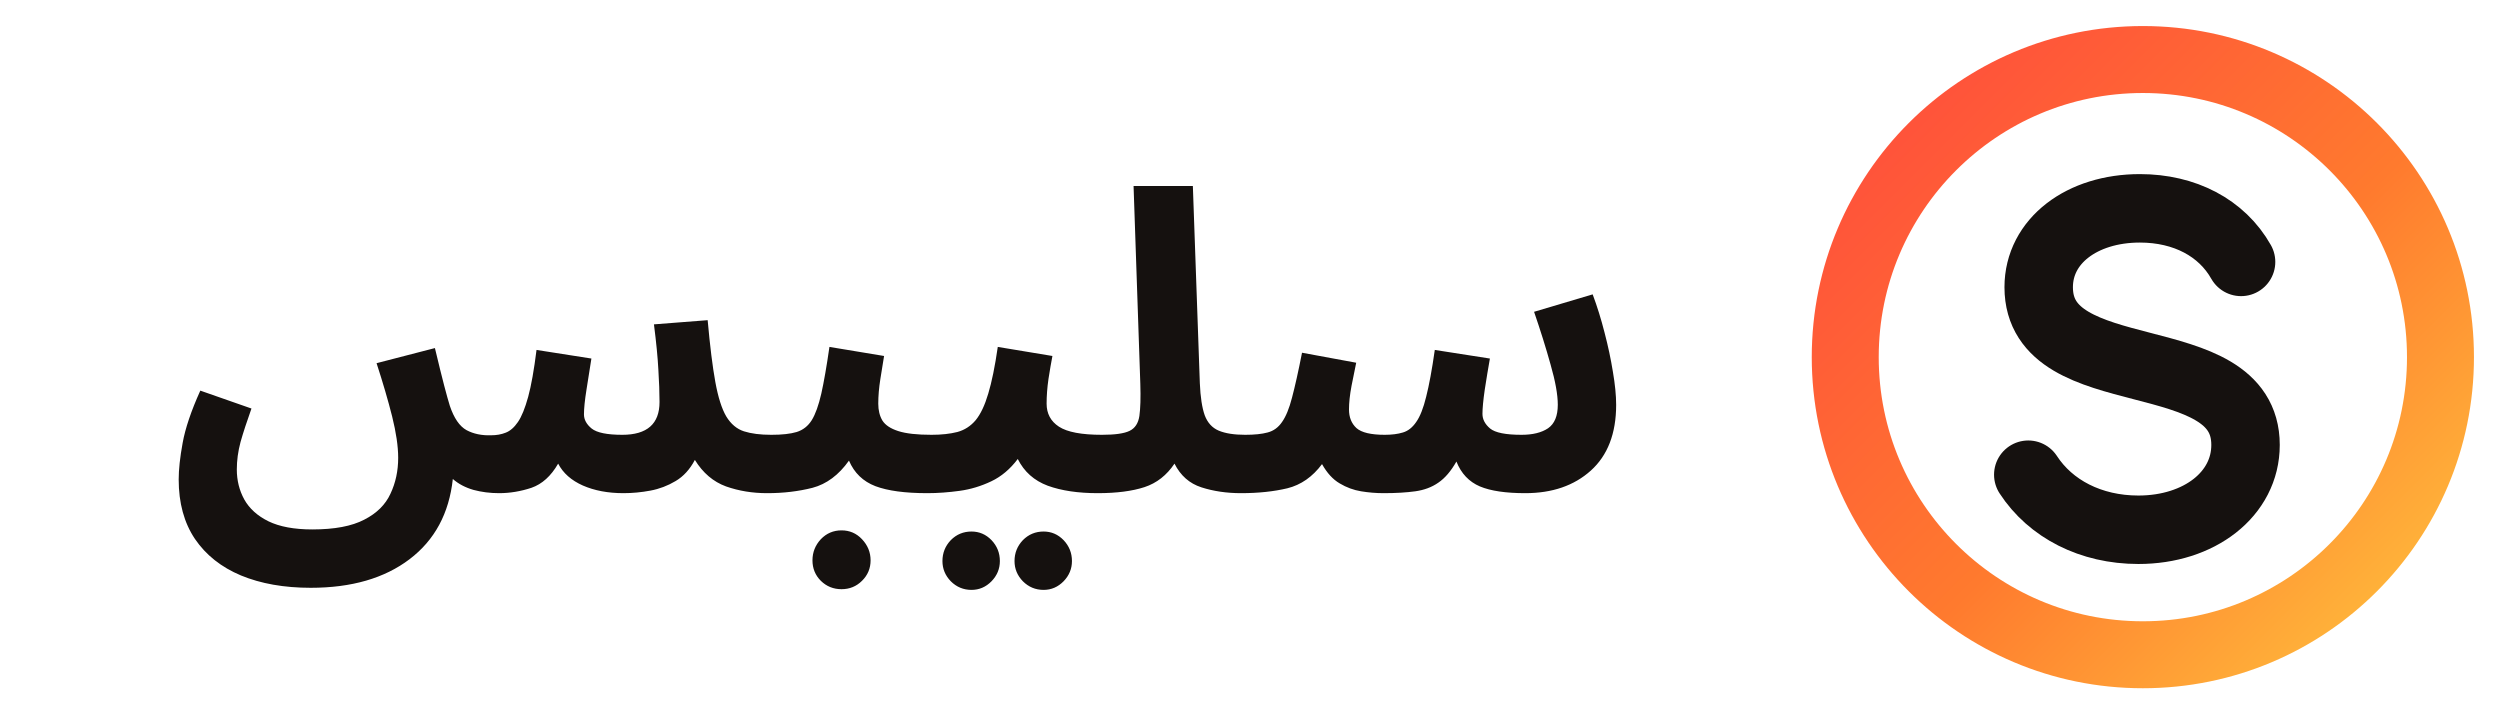
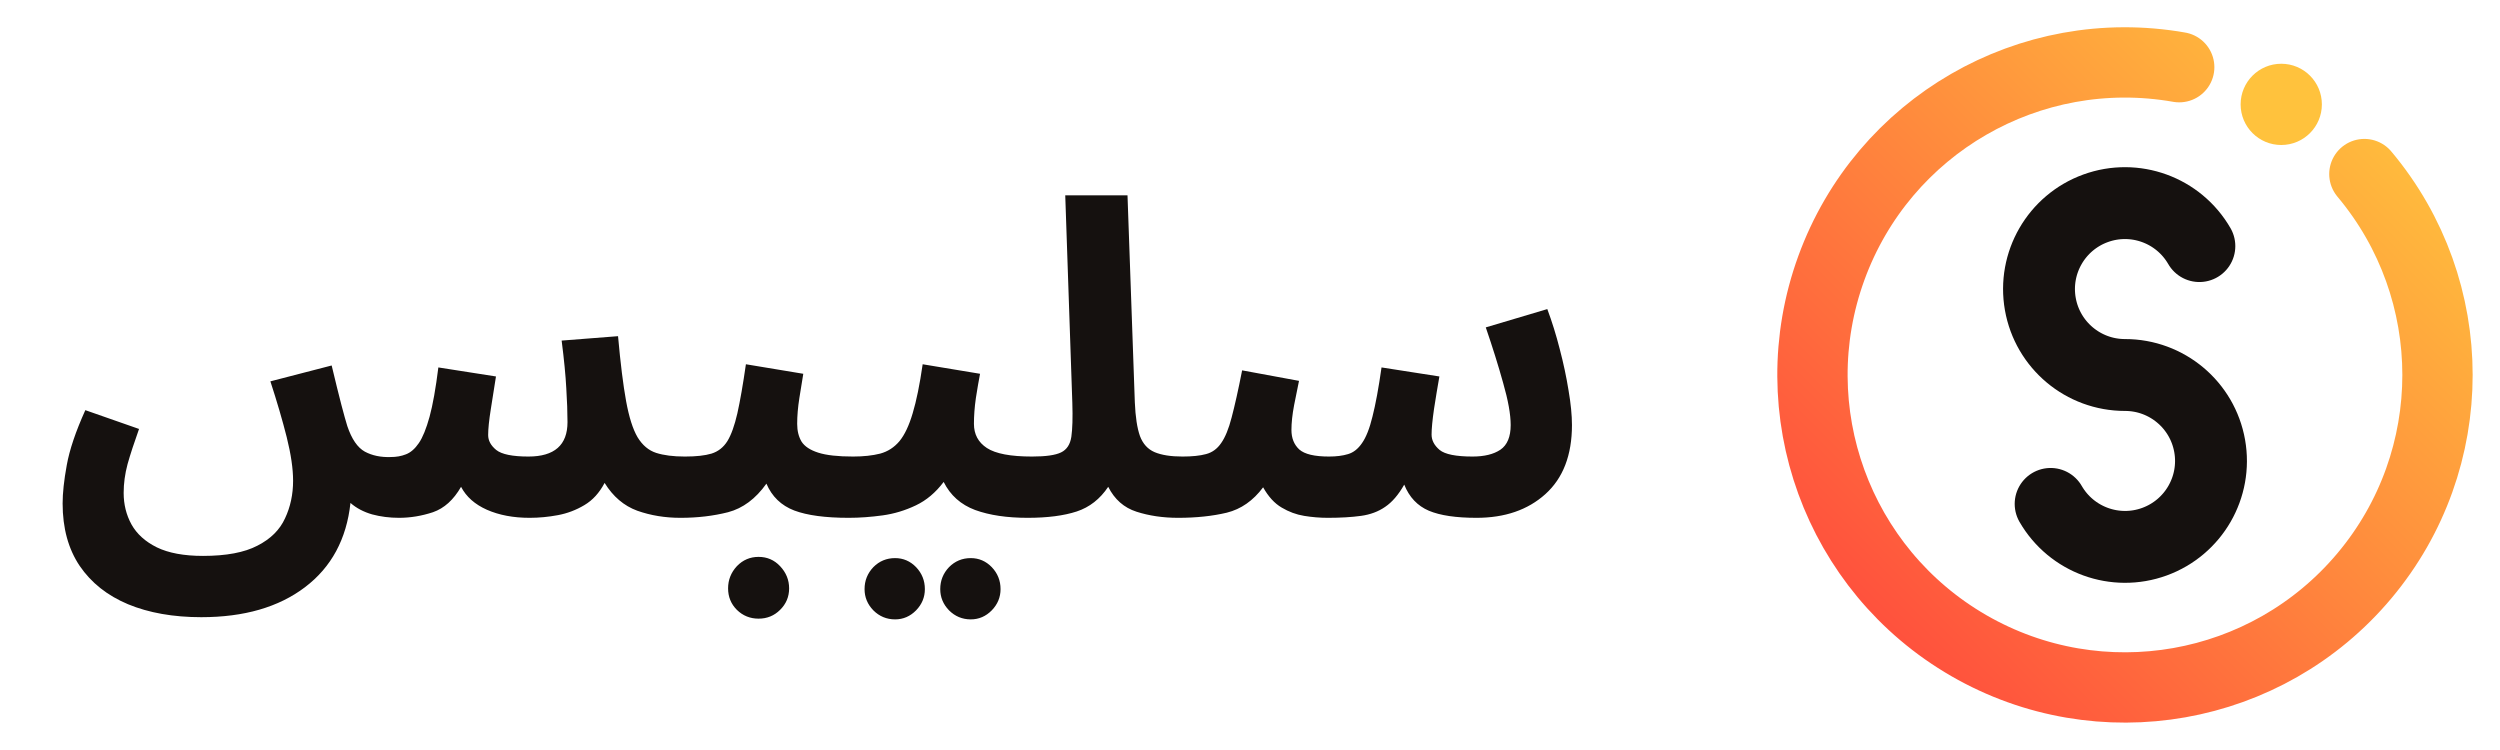
- <svg xmlns="http://www.w3.org/2000/svg" viewBox="0 0 168 48" width="168" height="48" role="img" aria-label="سليبس">
+ <svg xmlns="http://www.w3.org/2000/svg" viewBox="0 0 160 48" width="160" height="48" role="img" aria-label="سليبس">
  <defs>
-     <linearGradient id="ring" x1="0" y1="0" x2="1" y2="1">
+     <linearGradient id="ring" gradientUnits="userSpaceOnUse" x1="6" y1="42" x2="42" y2="6">
      <stop offset="0" stop-color="#FF4A3D" />
-       <stop offset=".55" stop-color="#FF7A2E" />
      <stop offset="1" stop-color="#FFC23D" />
    </linearGradient>
  </defs>
-   <text x="110" y="33" text-anchor="start" direction="rtl" fill="#15110F" font-family="'IBM Plex Sans Arabic','Noto Sans Arabic','DejaVu Sans',Tahoma,sans-serif" font-weight="700" font-size="28">سليبس</text>
-   <g transform="translate(120 0)">
-     <circle cx="24" cy="24" r="20" fill="none" stroke="url(#ring)" stroke-width="4.5" />
-     <path d="M30.6 17.6c-1.3-2.3-3.8-3.6-6.8-3.6-3.9 0-6.8 2.2-6.8 5.3 0 7 13.9 3.6 13.9 10.6 0 3.3-3.1 5.7-7.2 5.7-3.2 0-5.9-1.4-7.4-3.7" fill="none" stroke="#15110F" stroke-width="4.6" stroke-linecap="round" stroke-linejoin="round" />
+   <text x="102" y="33" text-anchor="end" fill="#15110F" font-family="'Tajawal','Noto Sans Arabic',Tahoma,sans-serif" font-weight="700" font-size="28">سليبس</text>
+   <g transform="translate(112 0)">
+     <path d="M39.32 11.14A20 20 0 1 1 27.47 4.3" fill="none" stroke="url(#ring)" stroke-width="4.5" stroke-linecap="round" />
+     <circle cx="34" cy="6.68" r="2.6" fill="#FFC23D" />
+     <path d="M28.76 15.75A5.5 5.5 0 1 0 24 24A5.5 5.5 0 1 1 19.24 32.25" fill="none" stroke="#15110F" stroke-width="4.6" stroke-linecap="round" />
  </g>
</svg>
